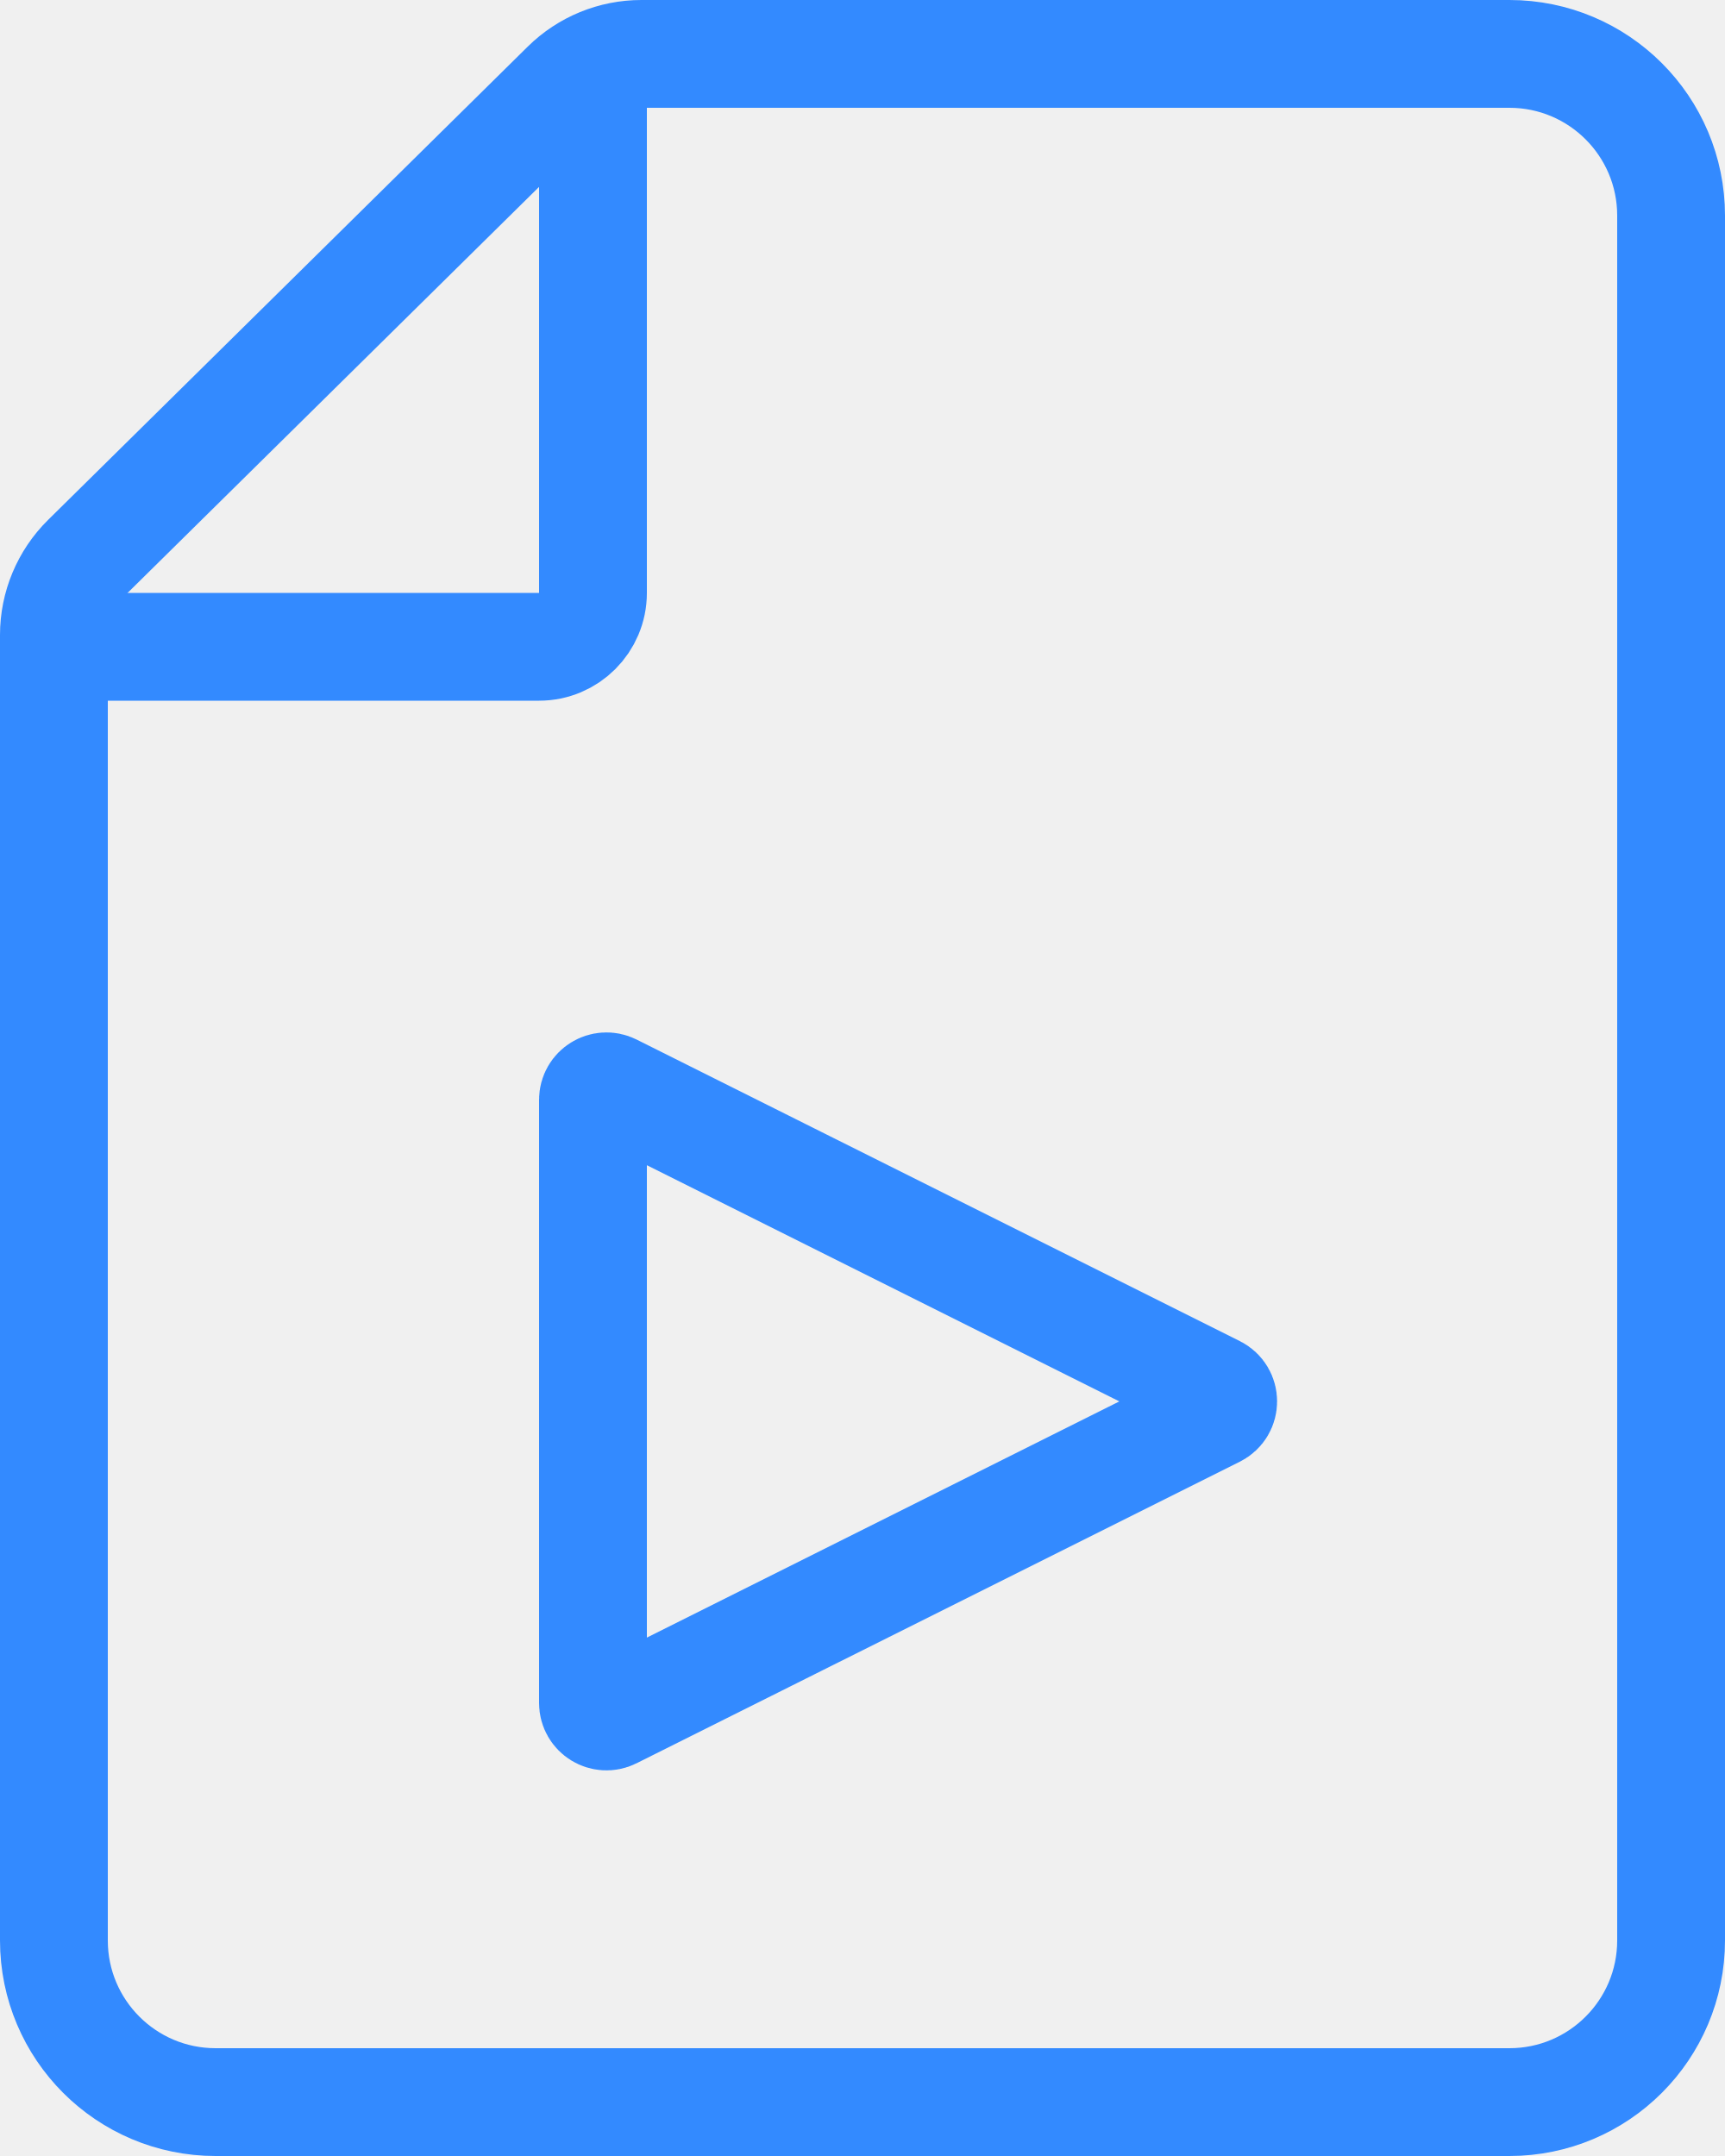
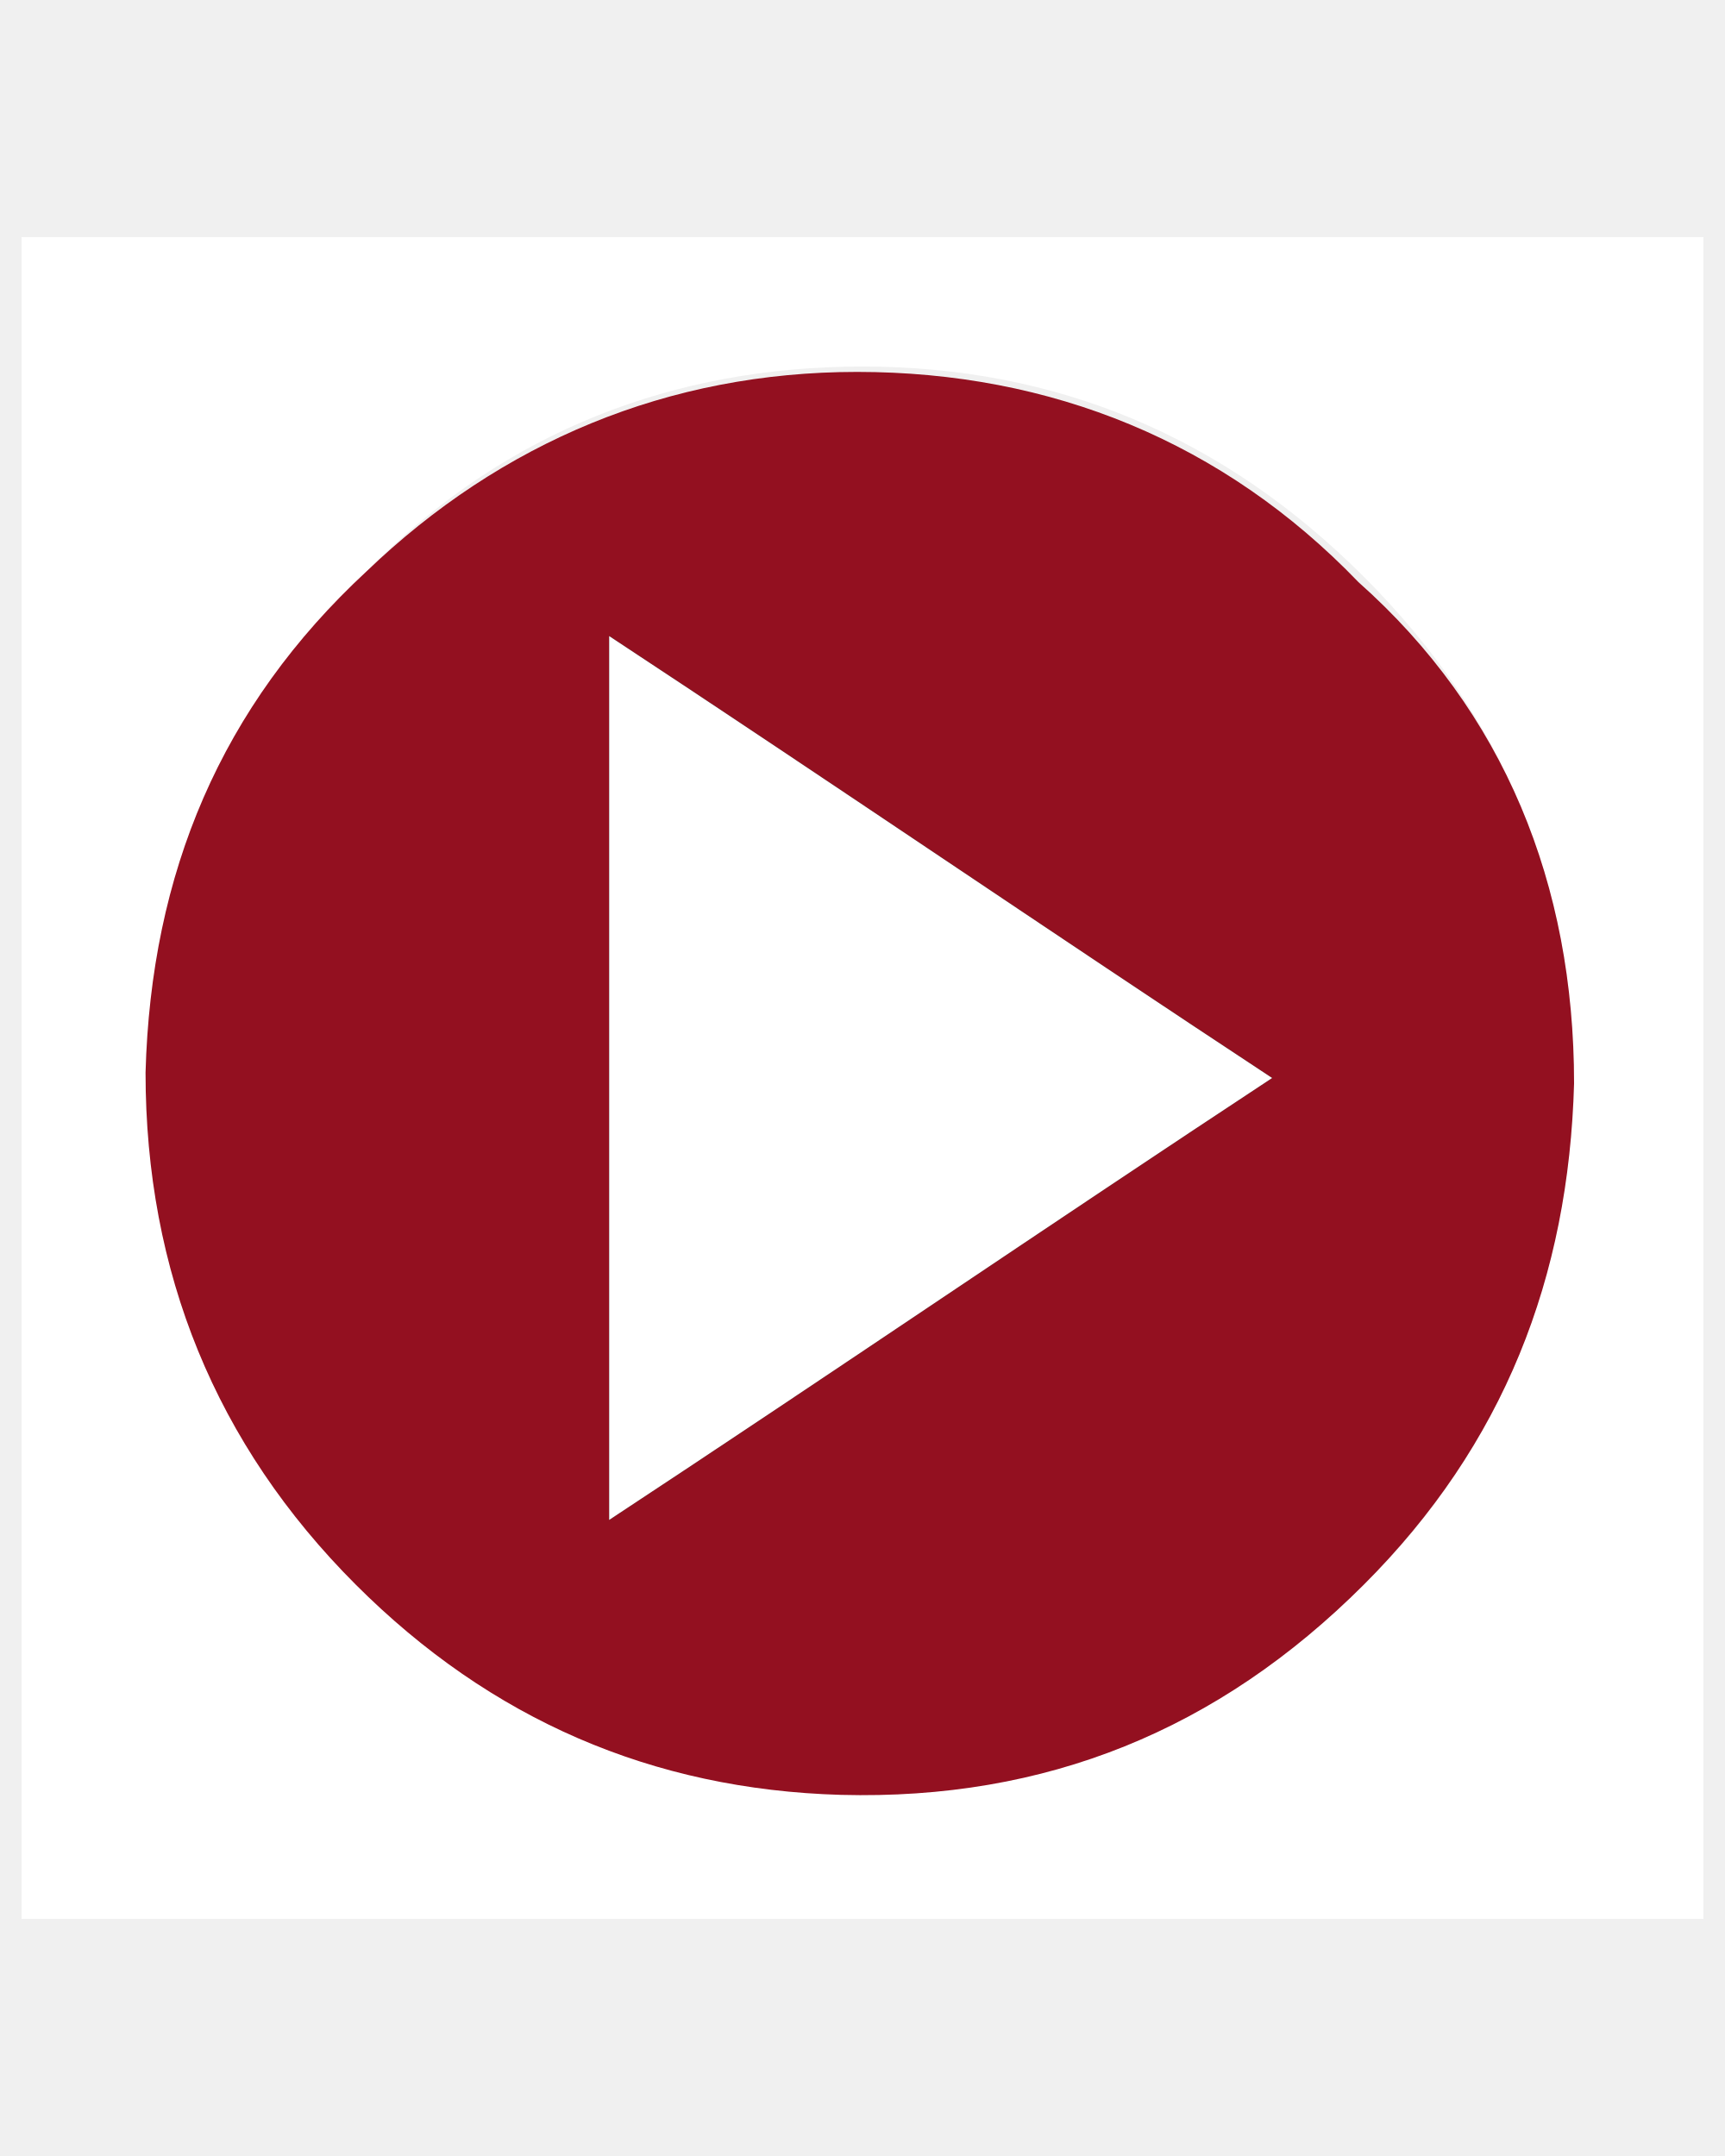
- <svg xmlns="http://www.w3.org/2000/svg" width="32" height="40" viewBox="0 0 32 40" fill="none">
-   <path d="M1.595 10.357L10.493 1.576C10.867 1.207 11.372 1 11.898 1H28C29.657 1 31 2.343 31 4V36C31 37.657 29.657 39 28 39H4C2.343 39 1 37.657 1 36V11.781C1 11.246 1.214 10.733 1.595 10.357Z" stroke="#338AFF" stroke-width="2" />
-   <path d="M11 2V11C11 11.552 10.552 12 10 12H2" stroke="#338AFF" stroke-width="2" />
-   <path d="M11 31.596V20.404C11 20.219 11.196 20.098 11.362 20.181L22.553 25.776C22.737 25.869 22.737 26.131 22.553 26.224L11.362 31.819C11.196 31.902 11 31.781 11 31.596Z" stroke="#338AFF" stroke-width="2" />
+ <svg xmlns="http://www.w3.org/2000/svg" version="1.1" id="Layer_1" width="32" height="40" x="0px" y="0px" viewBox="0 0 32 40" enable-background="new 0 0 32 40" xml:space="preserve">
+   <g>
+     <path fill="#FFFFFF" d="M0.4,4.4c10.4,0,20.8,0,31.2,0c0,10.4,0,20.8,0,31.2c-10.4,0-20.8,0-31.2,0C0.4,25.2,0.4,14.8,0.4,4.4z    M29.2,20.1c0-3.7-1.3-6.8-3.9-9.4c-2.6-2.6-5.7-3.9-9.3-3.9c-3.5,0-6.6,1.2-9.1,3.7c-2.6,2.5-4,5.7-4.1,9.3   c-0.1,3.7,1.3,6.9,3.9,9.5c2.5,2.5,5.5,3.8,9,3.9c3.8,0.1,7-1.2,9.7-3.9C27.9,26.8,29.1,23.6,29.2,20.1z" />
+     <g>
+       <path fill="#931020" d="M29.2,20.1c-0.1,3.6-1.3,6.7-3.9,9.3c-2.7,2.7-5.9,4-9.7,3.9c-3.5-0.1-6.5-1.4-9-3.9    c-2.6-2.6-3.9-5.8-3.9-9.5c0.1-3.7,1.4-6.8,4.1-9.3c2.5-2.4,5.6-3.7,9.1-3.7c3.6,0,6.8,1.3,9.3,3.9C27.9,13.2,29.2,16.4,29.2,20.1    z" />
+       <path d="M23.6,20c-4.1-2.7-8.2-5.5-12.3-8.2c0,5.5,0,10.9,0,16.4C15.4,25.5,19.5,22.7,23.6,20z" />
+     </g>
+     <path fill="#FFFFFF" d="M23.6,20c-4.1,2.7-8.2,5.5-12.3,8.2c0-5.5,0-10.9,0-16.4C15.4,14.5,19.5,17.3,23.6,20z" />
+   </g>
</svg>
